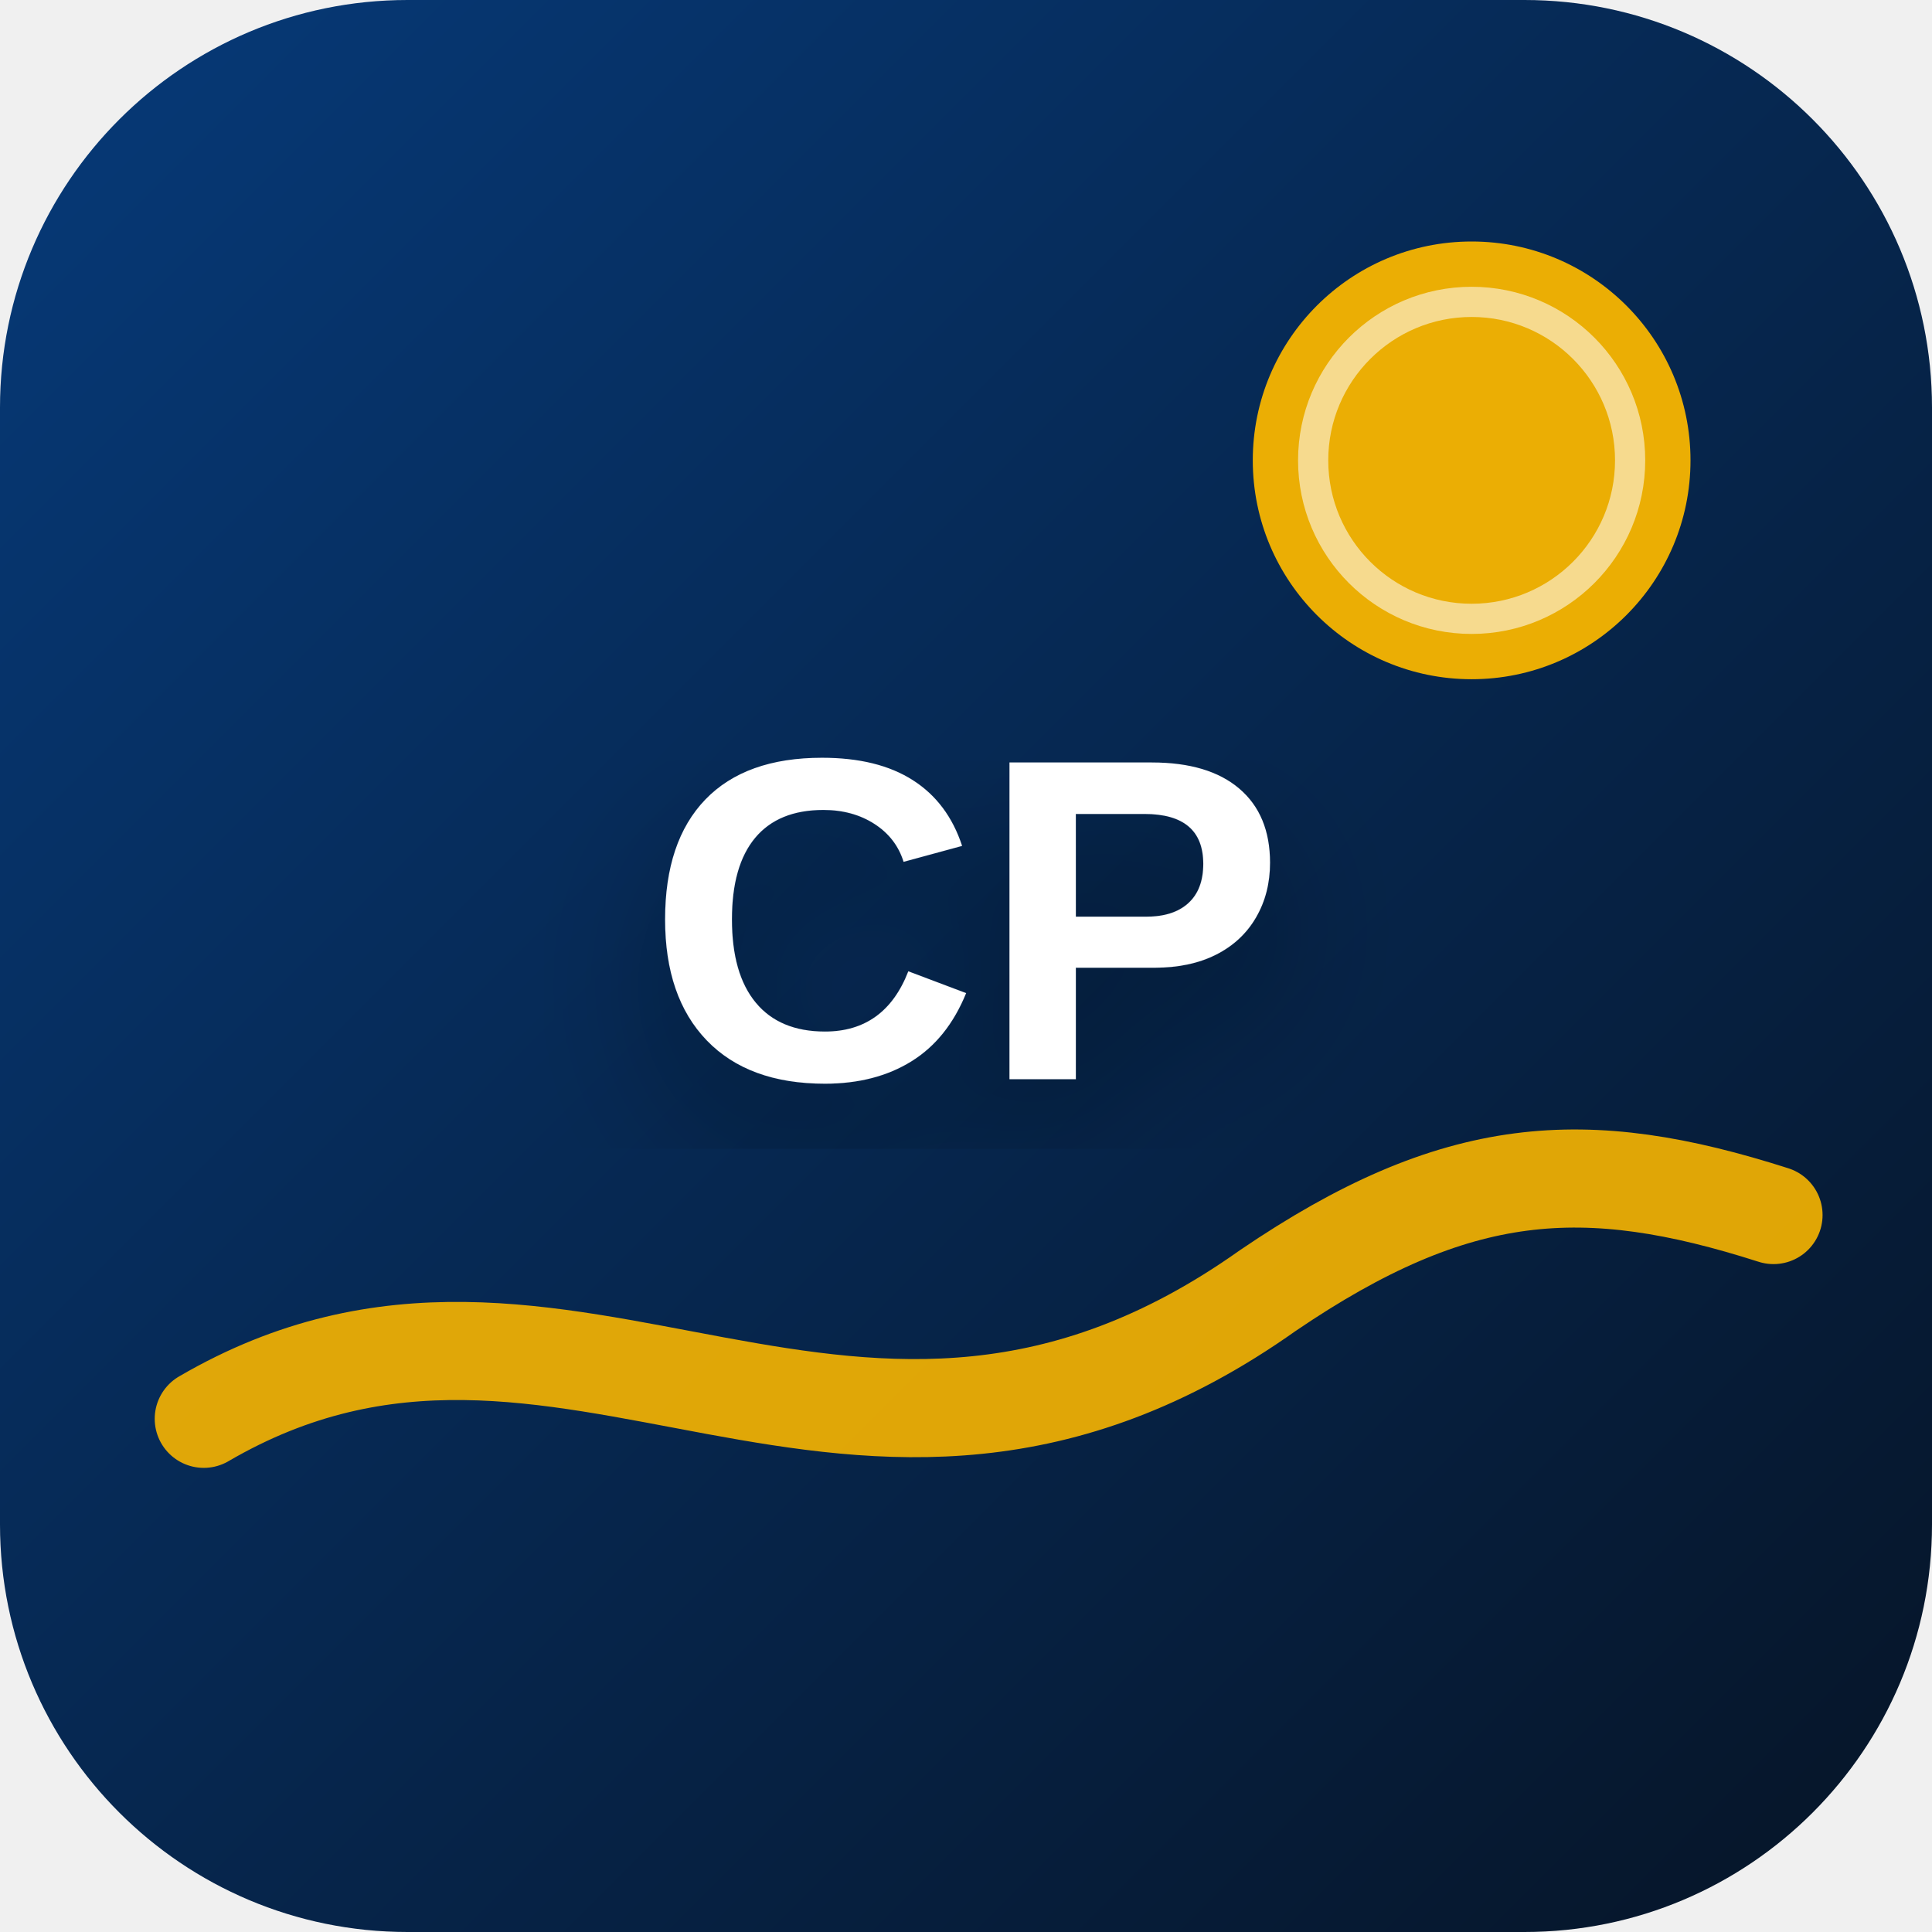
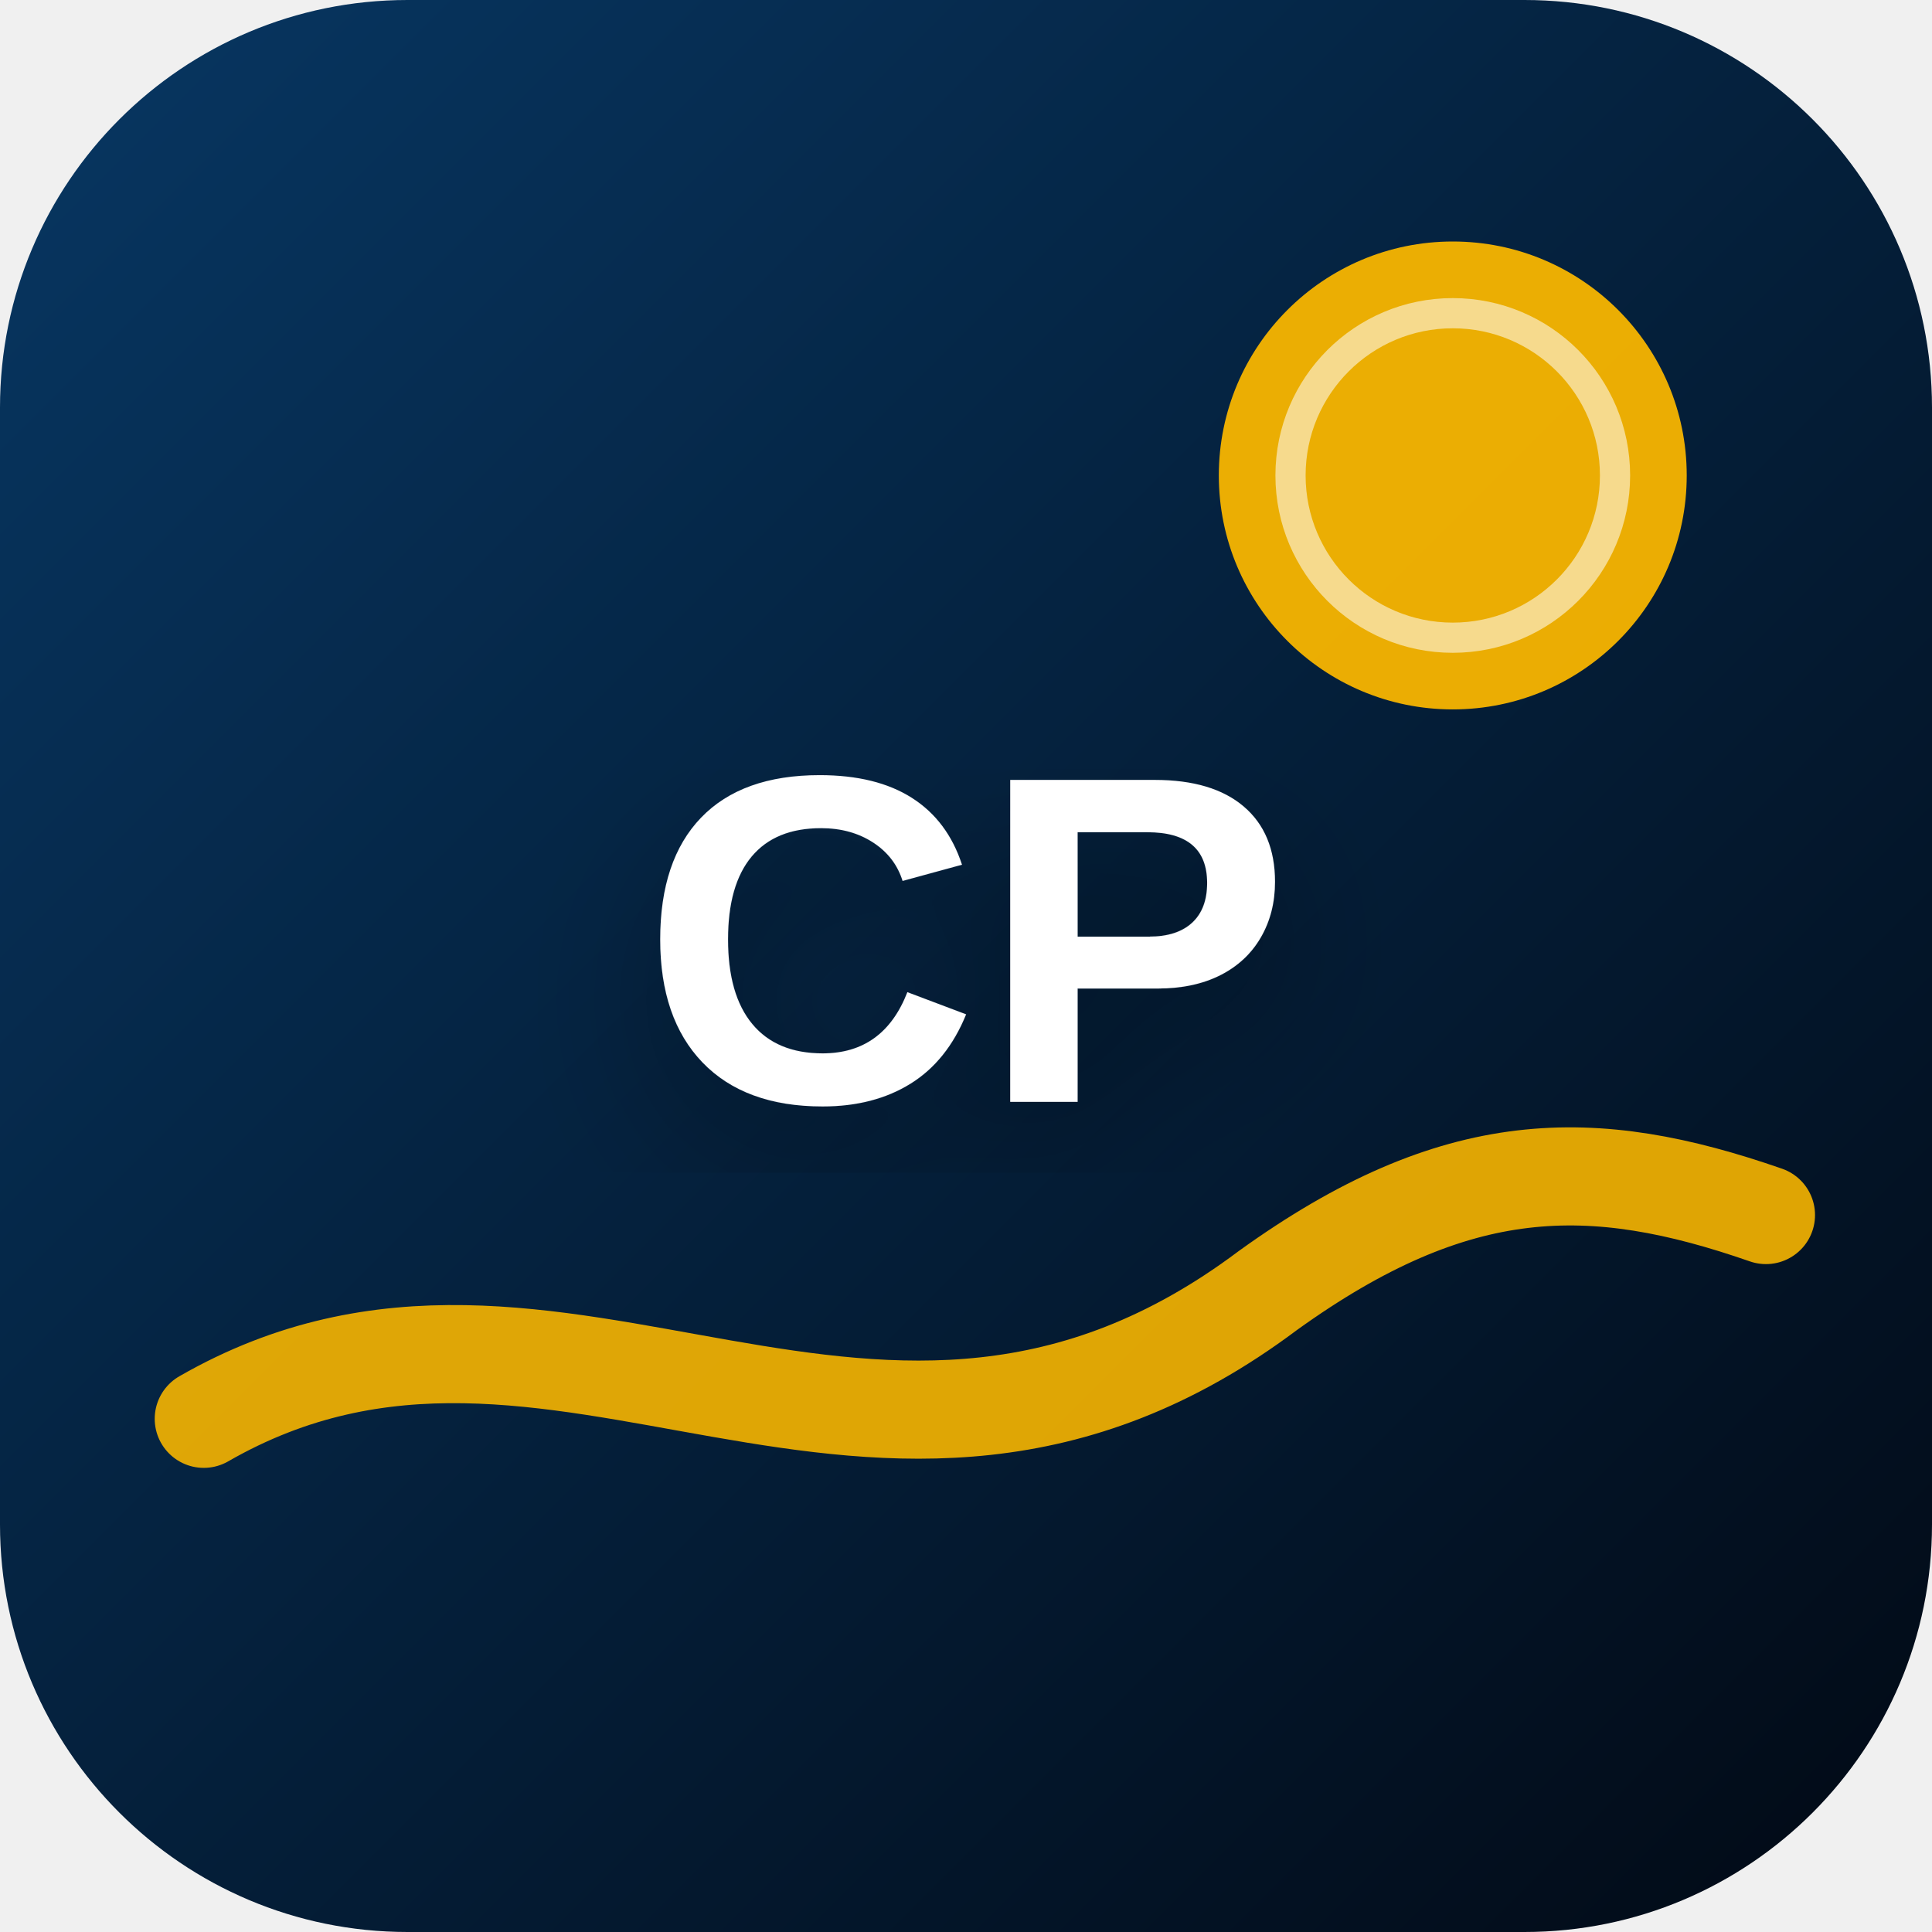
- <svg xmlns="http://www.w3.org/2000/svg" width="512" height="512" viewBox="0 0 512 512">
+ <svg xmlns="http://www.w3.org/2000/svg" width="512" height="512" viewBox="0 0 512 512" role="img" aria-label="CT Premier badge">
  <defs>
-     <linearGradient id="g" x1="0" y1="0" x2="1" y2="1">
-       <stop offset="0%" stop-color="#063A79" />
-       <stop offset="100%" stop-color="#061426" />
+     <linearGradient id="bg" x1="0" y1="0" x2="1" y2="1">
+       <stop offset="0%" stop-color="#073763" />
+       <stop offset="100%" stop-color="#020914" />
    </linearGradient>
-     <filter id="s" x="-20%" y="-20%" width="140%" height="140%">
-       <feDropShadow dx="0" dy="18" stdDeviation="18" flood-opacity=".35" />
+     <filter id="shadow" x="-20%" y="-20%" width="140%" height="140%">
+       <feDropShadow dx="0" dy="16" stdDeviation="18" flood-opacity=".35" />
    </filter>
  </defs>
-   <rect width="512" height="512" rx="108" fill="url(#g)" />
-   <circle cx="390" cy="122" r="58" fill="#F7B500" opacity=".95" />
-   <path d="M54 376 C150 320, 226 420, 336 342 C386 308, 420 306, 470 322" fill="none" stroke="#F7B500" stroke-width="26" stroke-linecap="round" opacity=".9" />
-   <circle cx="390" cy="122" r="42" fill="none" stroke="#fff" stroke-width="8" opacity=".55" />
-   <text x="256" y="286" text-anchor="middle" font-family="Arial Black, Arial, sans-serif" font-size="122" font-weight="900" fill="#fff" filter="url(#s)">CP</text>
+   <rect width="512" height="512" rx="108" fill="url(#bg)" />
+   <circle cx="385" cy="126" r="62" fill="#F7B500" opacity=".95" />
+   <circle cx="385" cy="126" r="43" fill="none" stroke="#fff" stroke-width="8" opacity=".55" />
+   <path d="M54 376 C148 322, 232 420, 336 342 C386 306, 422 306, 468 322" fill="none" stroke="#F7B500" stroke-width="26" stroke-linecap="round" opacity=".9" />
+   <text x="256" y="292" text-anchor="middle" font-family="Arial Black, Arial, sans-serif" font-size="124" font-weight="900" fill="#fff" filter="url(#shadow)">CP</text>
</svg>
